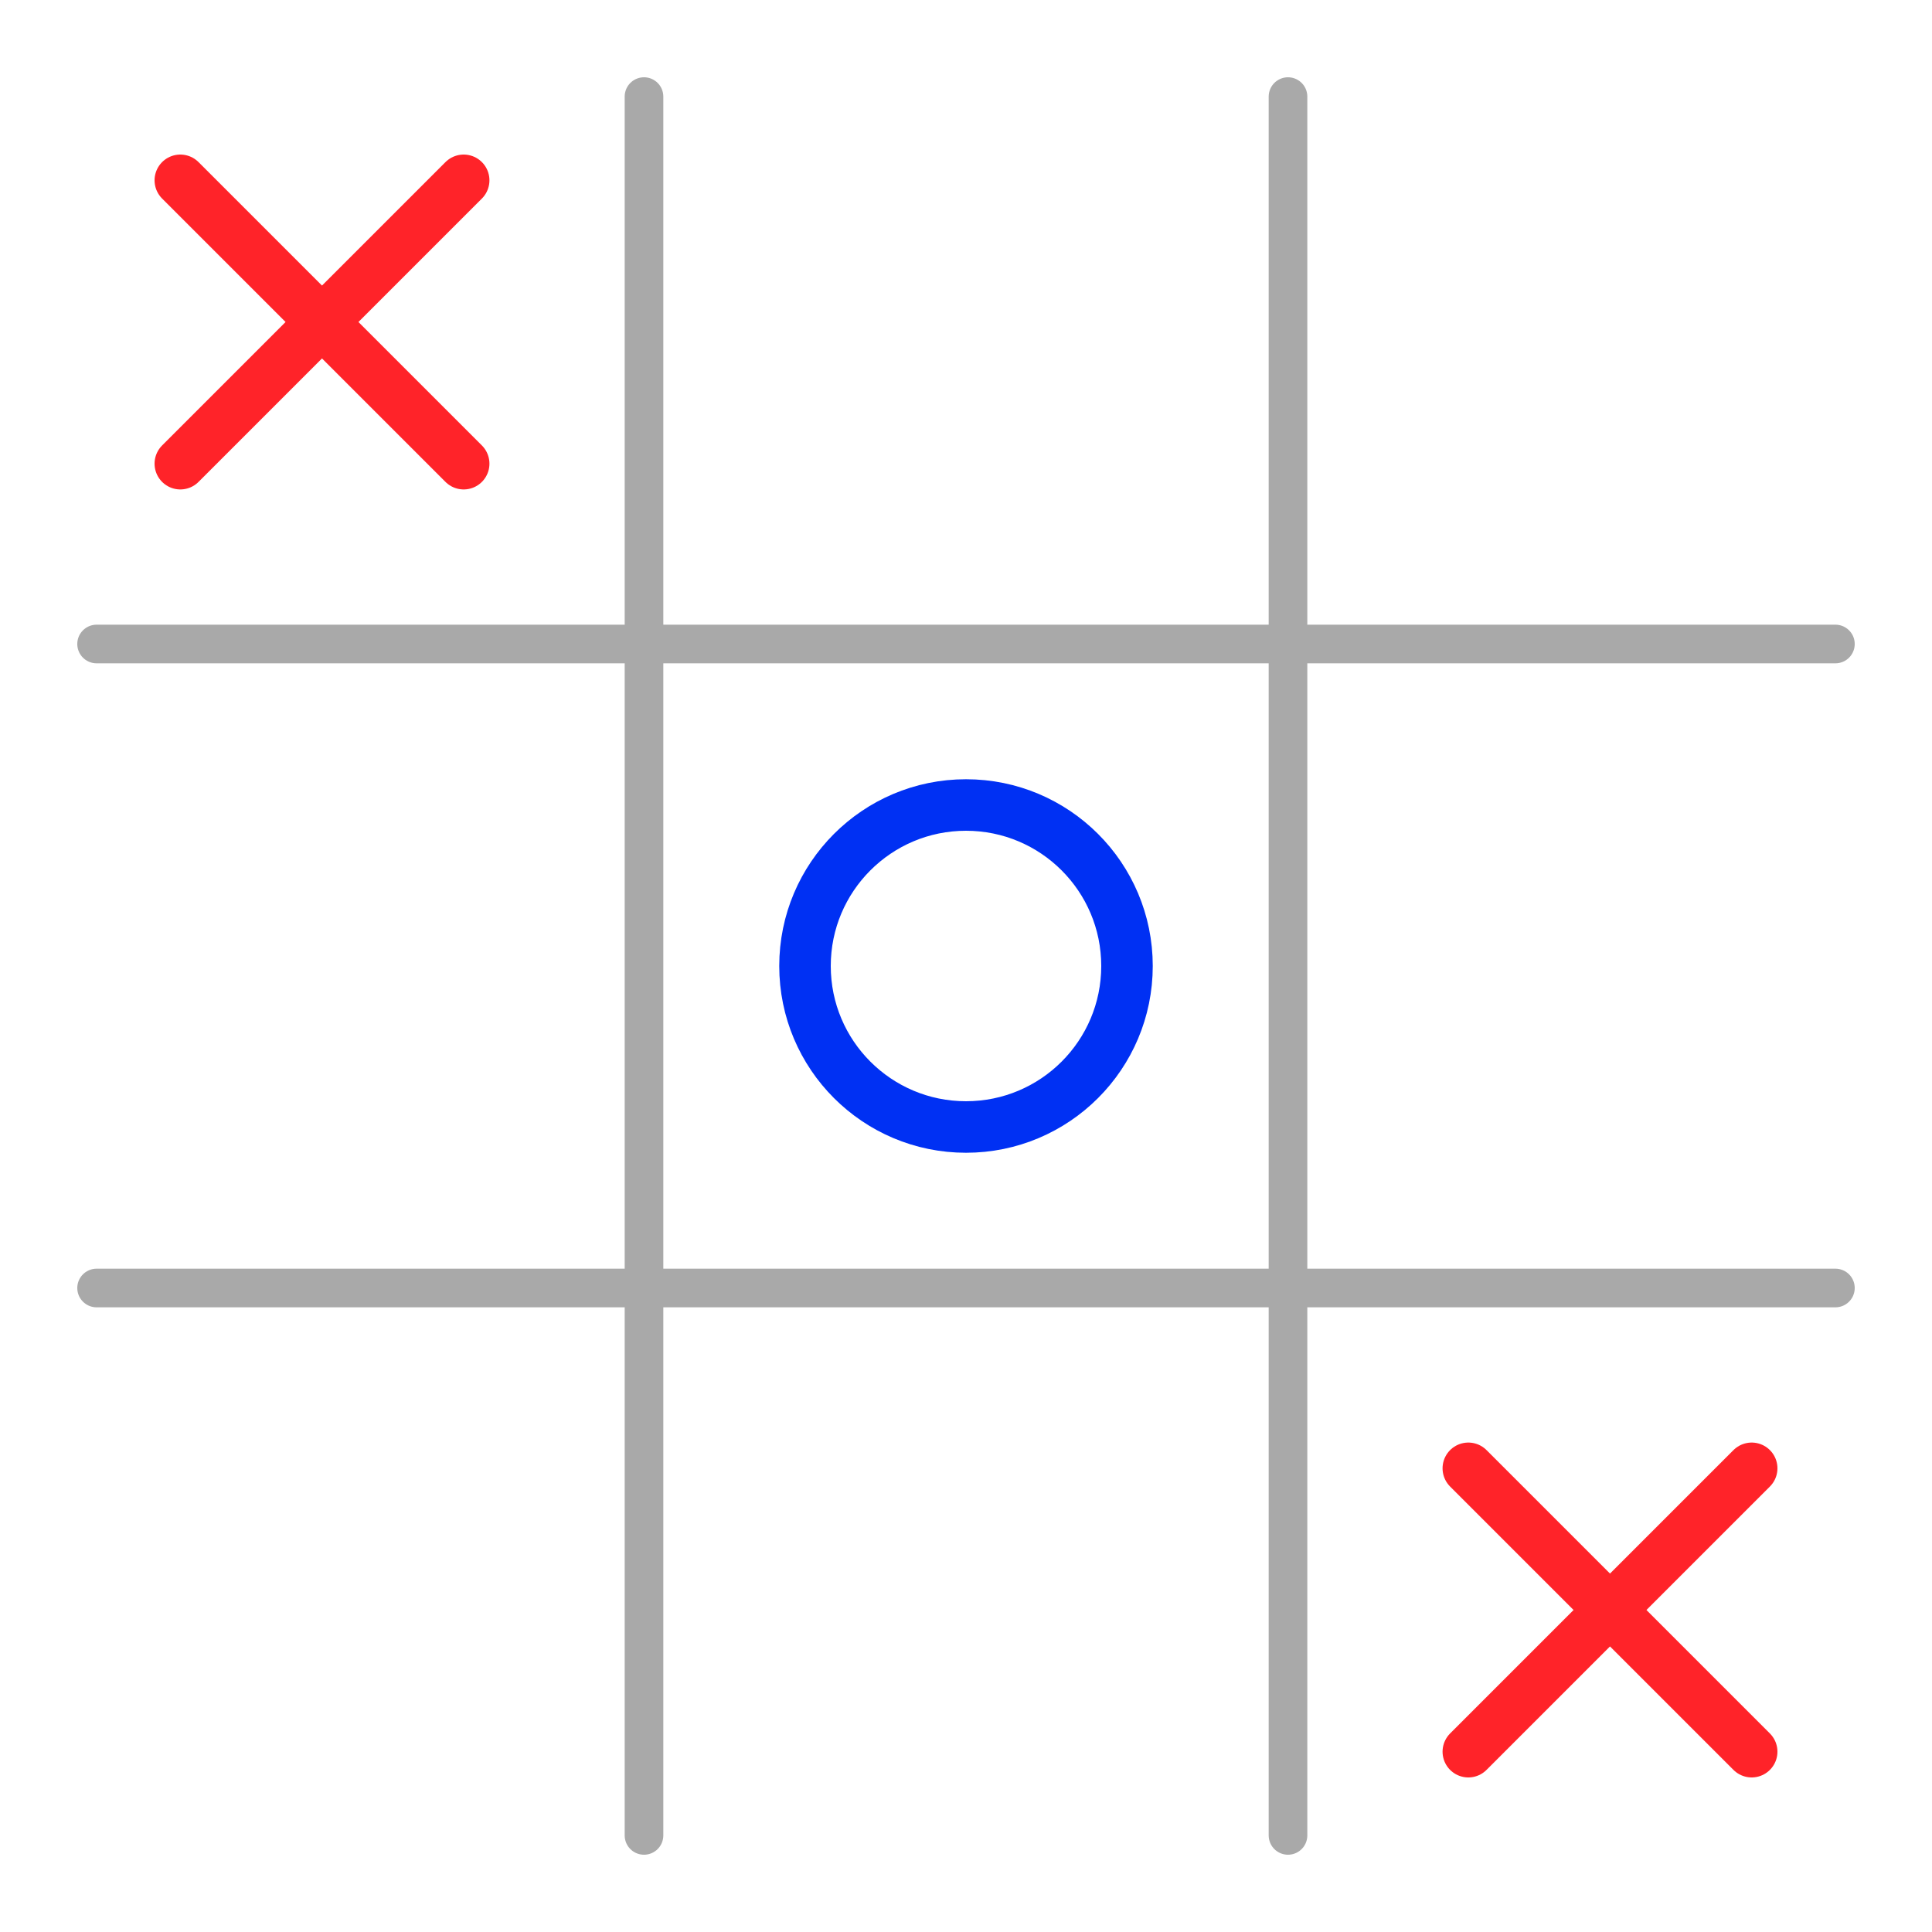
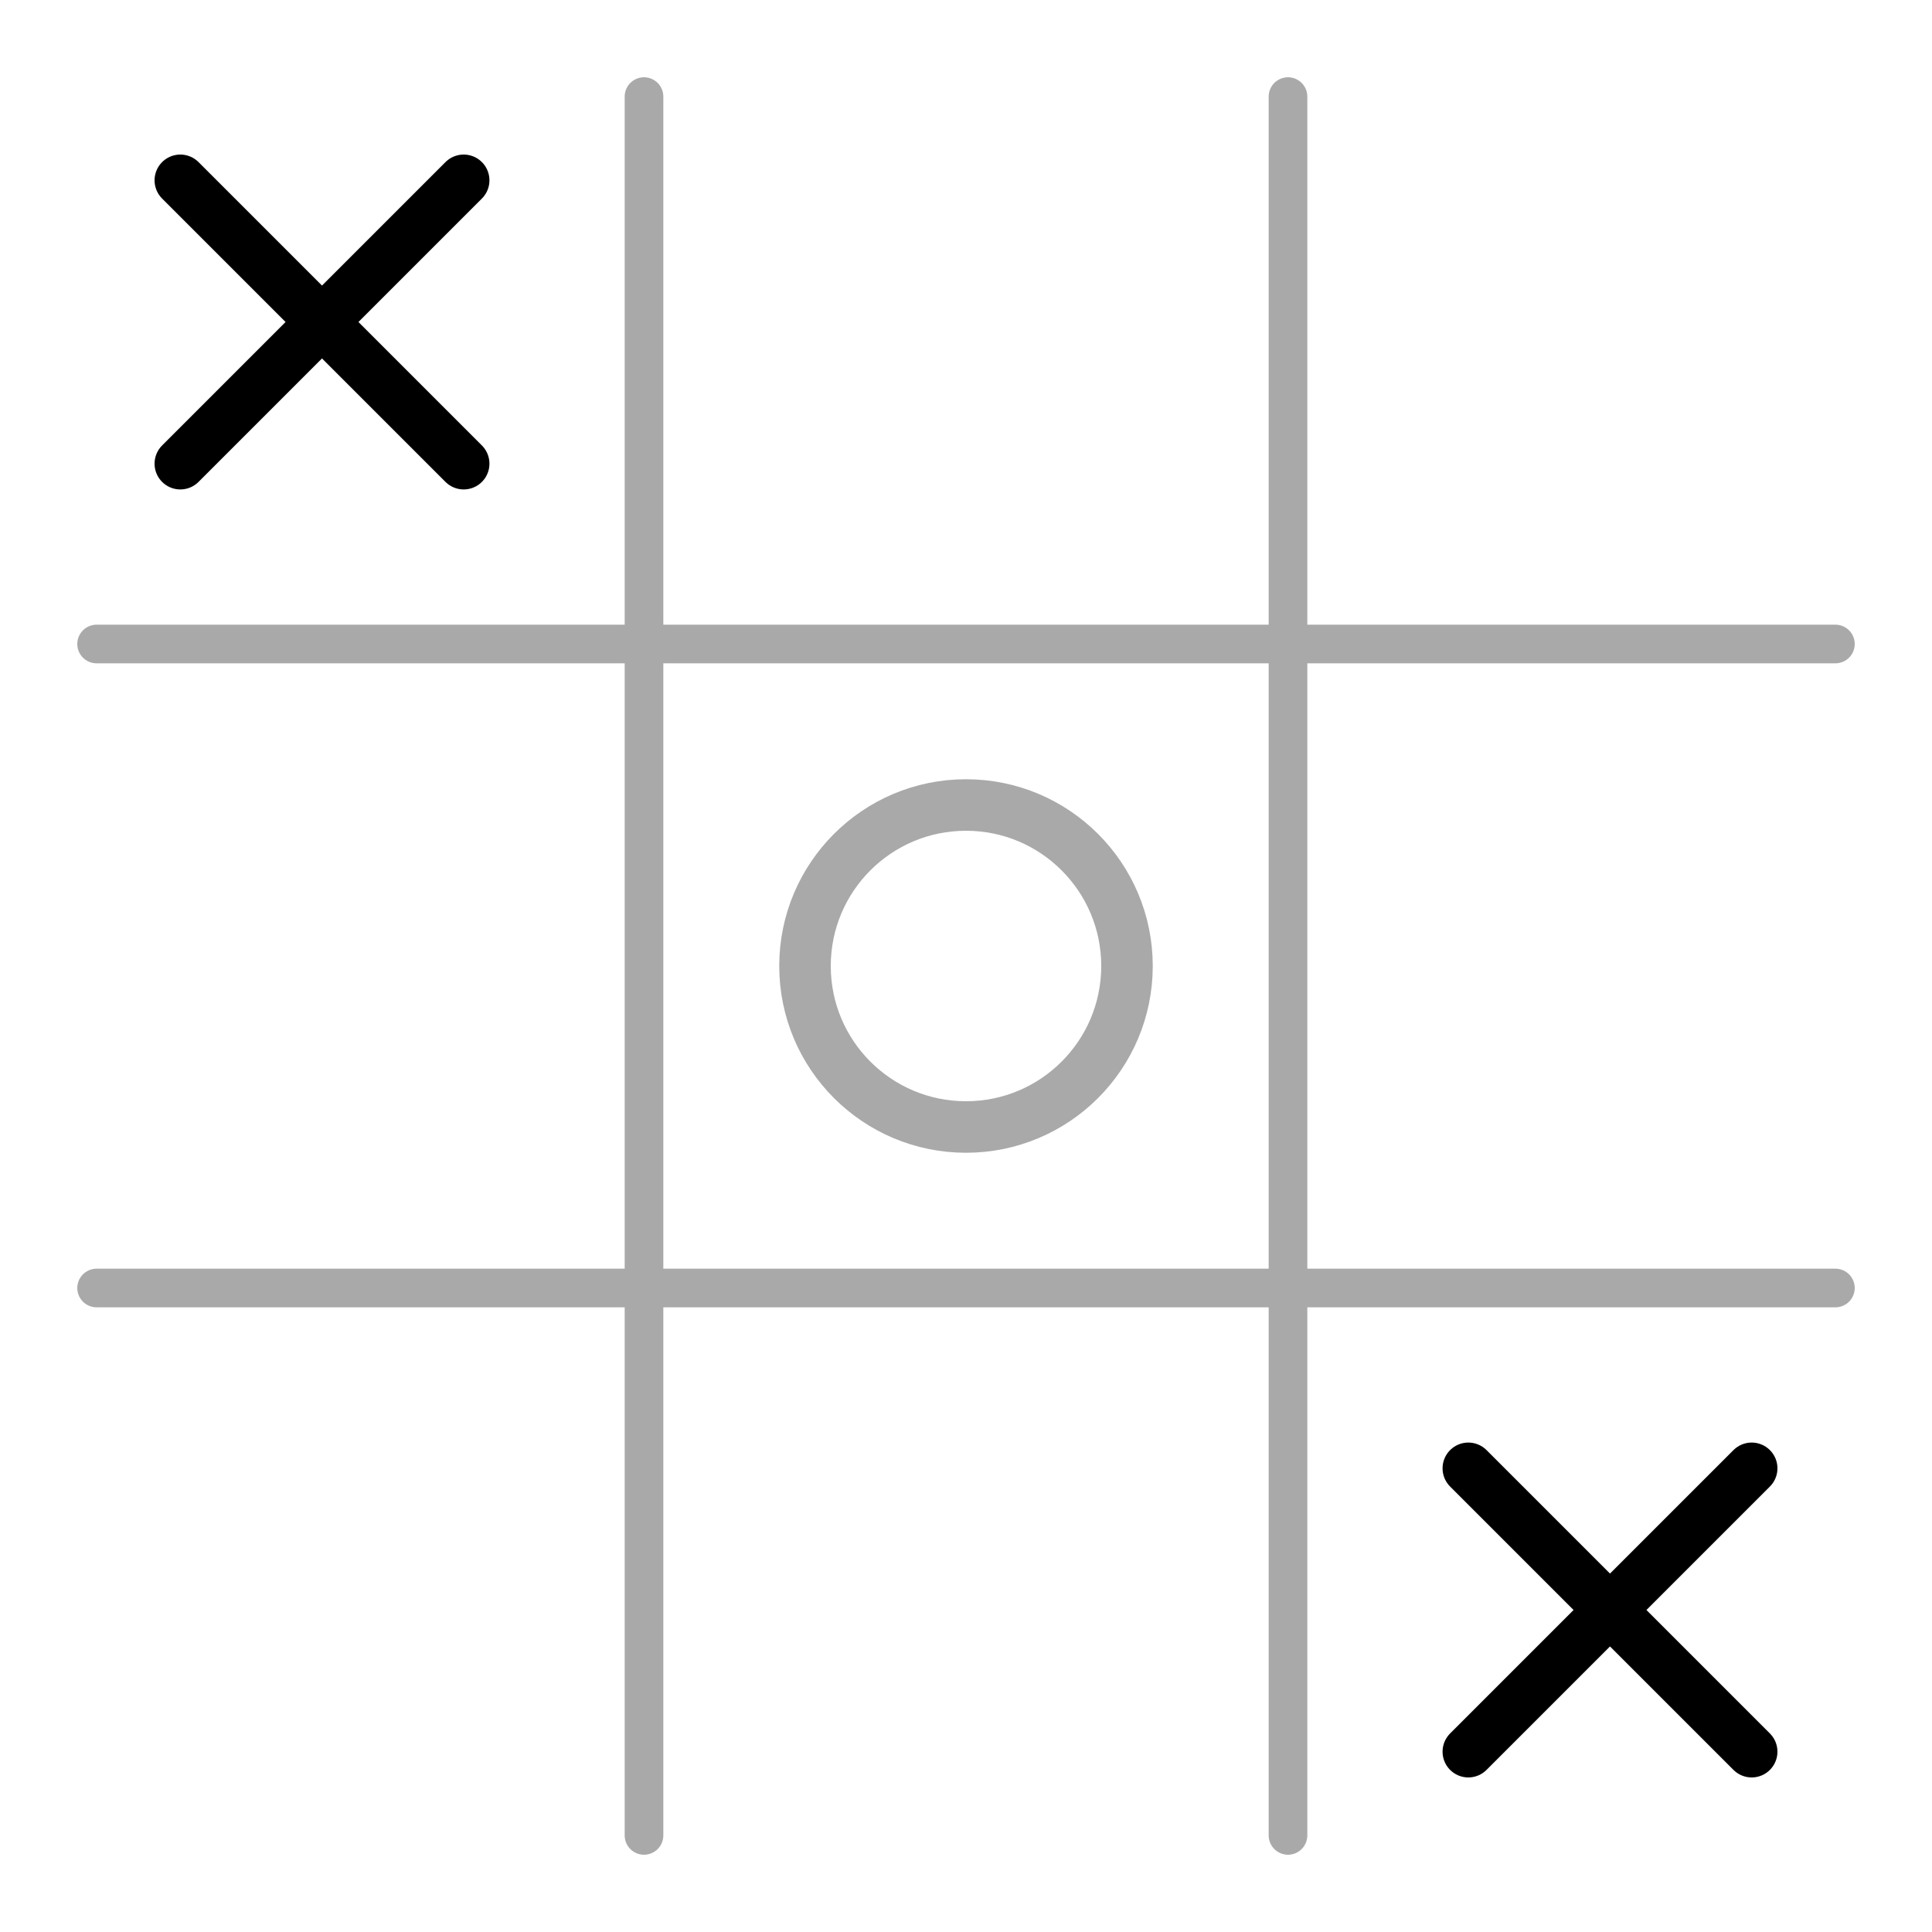
<svg xmlns="http://www.w3.org/2000/svg" viewBox="0 0 300 300" height="300">
  <g stroke="darkgray" stroke-width="6" stroke-linecap="round">
    <line x1="100" y1="15" x2="100" y2="285" />
    <line x1="200" y1="15" x2="200" y2="285" />
    <line x1="15" y1="100" x2="285" y2="100" />
    <line x1="15" y1="200" x2="285" y2="200" />
  </g>
-   <g stroke="#ff2329" stroke-width="8" stroke-linecap="round">
+   <g stroke="black" stroke-width="8" stroke-linecap="round">
    <line x1="28" y1="28" x2="72" y2="72" />
    <line x1="72" y1="28" x2="28" y2="72" />
  </g>
-   <circle cx="150" cy="150" r="25" fill="none" stroke="#0030f3" stroke-width="8" />
-   <g stroke="#ff2329" stroke-width="8" stroke-linecap="round">
+   <circle cx="150" cy="150" r="25" fill="none" stroke="darkgray" stroke-width="8" />
+   <g stroke="black" stroke-width="8" stroke-linecap="round">
    <line x1="228" y1="228" x2="272" y2="272" />
    <line x1="272" y1="228" x2="228" y2="272" />
  </g>
</svg>
